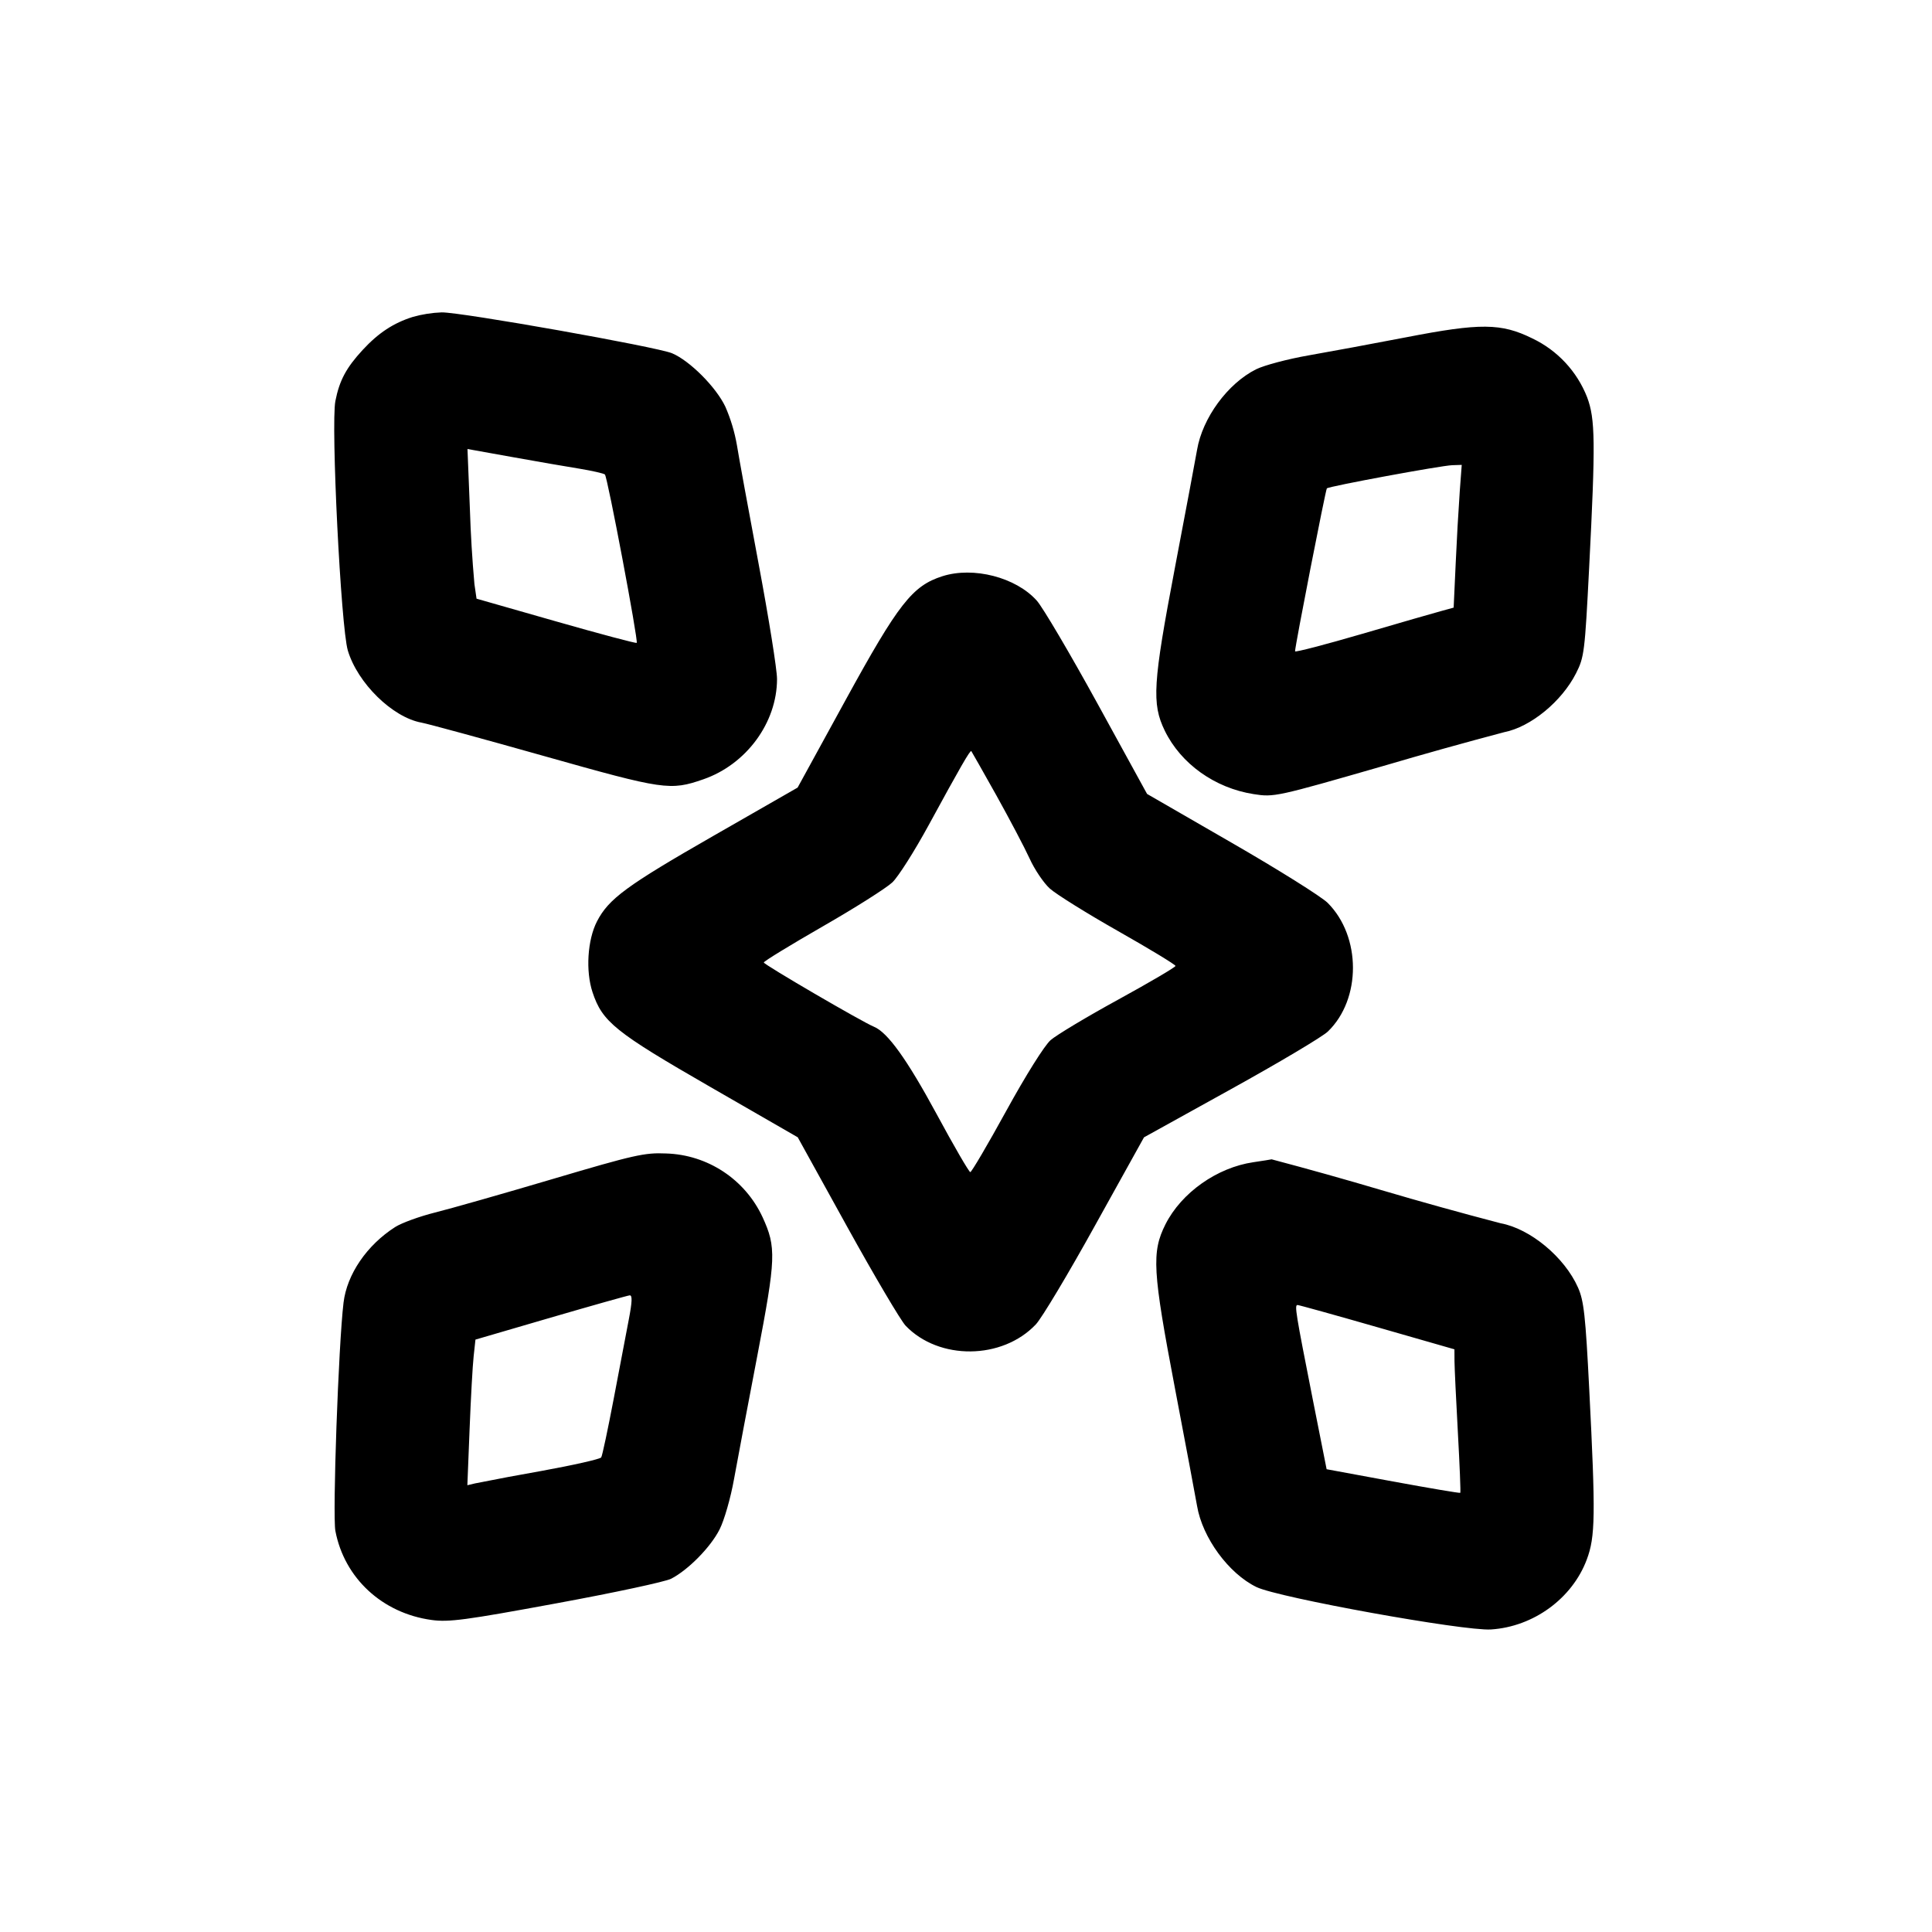
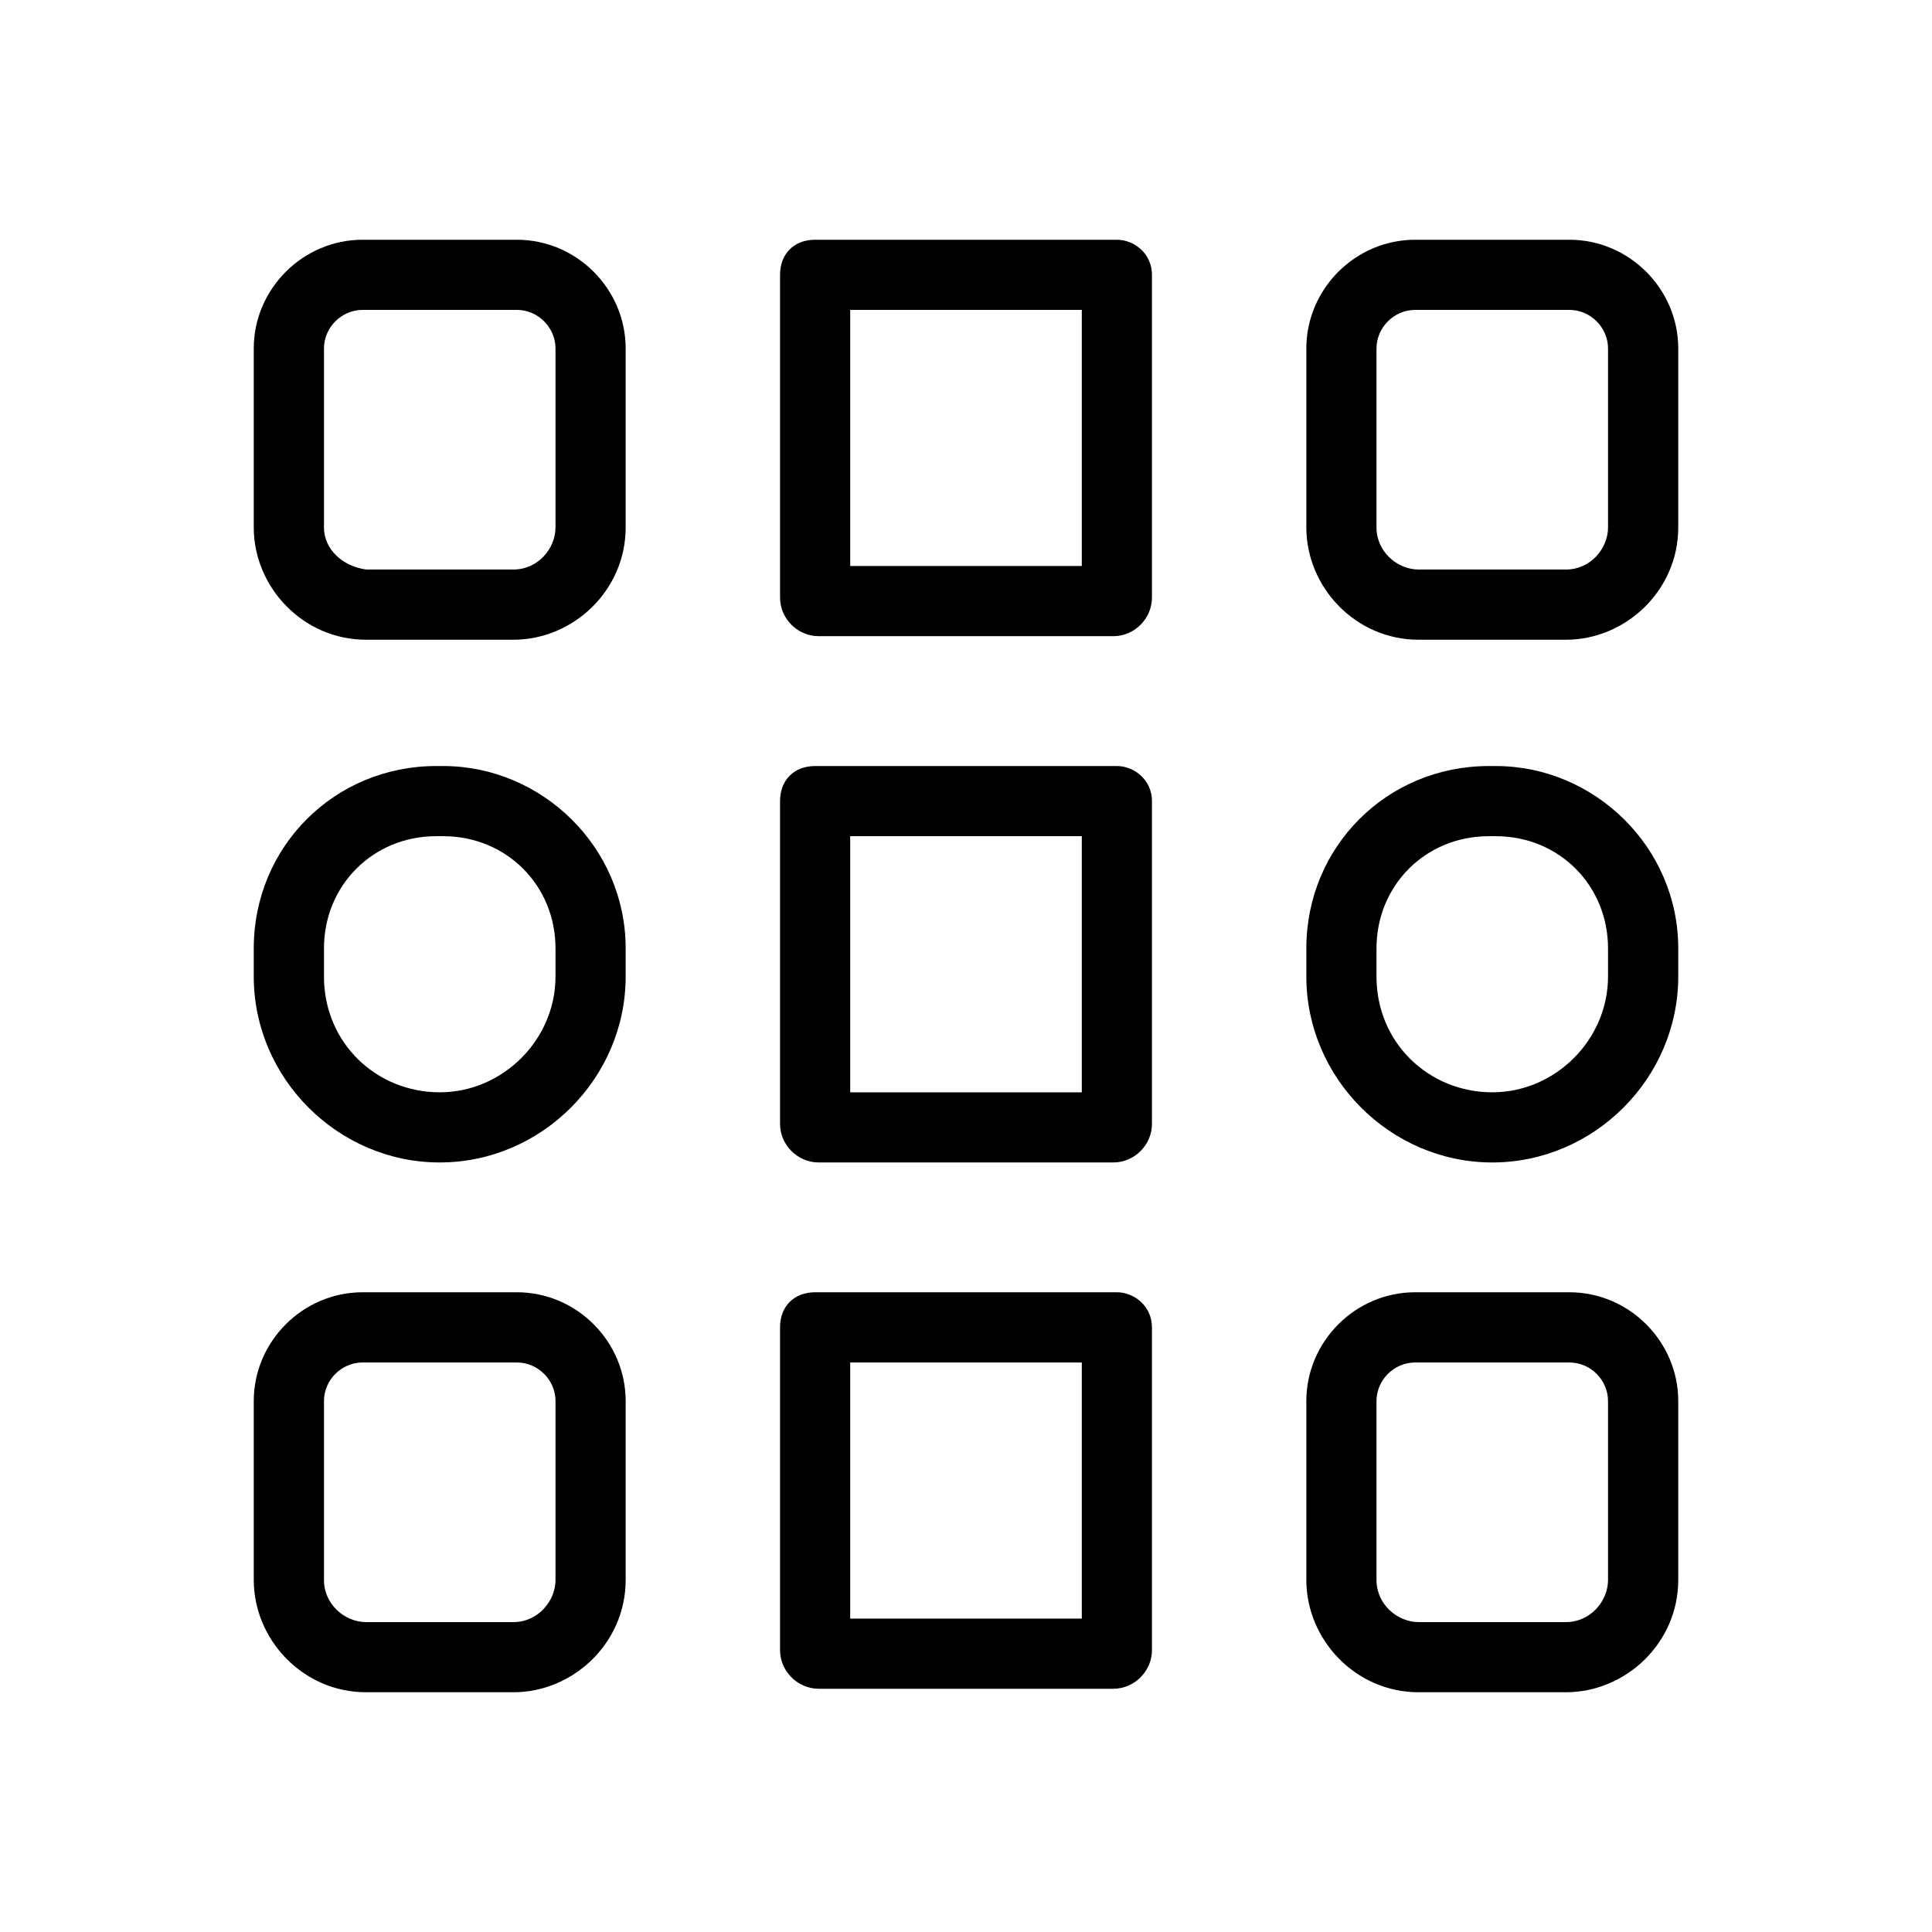
- <svg xmlns="http://www.w3.org/2000/svg" width="32" height="32">
-   <path d="M6.838 5.249c-.32.1-.572.266-.832.548-.272.295-.384.505-.451.845-.076.389.091 3.746.206 4.132.162.542.74 1.108 1.22 1.195.108.02 1.026.27 2.039.556 1.977.558 2.081.573 2.629.383.713-.247 1.221-.939 1.221-1.662 0-.157-.137-1.012-.304-1.902-.167-.889-.329-1.775-.36-1.969a2.784 2.784 0 0 0-.192-.639c-.154-.325-.59-.762-.883-.885-.257-.107-3.495-.682-3.816-.677a2.047 2.047 0 0 0-.477.075m16.455.337c-.545.105-1.273.24-1.617.3-.345.06-.736.164-.87.23-.472.236-.89.807-.979 1.336-.021.121-.185 1-.367 1.953-.365 1.918-.385 2.25-.168 2.697.267.549.83.951 1.472 1.051.338.053.371.046 2.151-.467a74.445 74.445 0 0 1 2-.559c.438-.086.952-.508 1.189-.975.136-.267.146-.355.217-1.743.107-2.089.102-2.467-.033-2.829a1.81 1.81 0 0 0-.908-.975c-.515-.254-.861-.257-2.087-.019M9.598 7.763c.211.035.401.078.421.096.043.039.556 2.759.527 2.789-.011.011-.613-.149-1.337-.356l-1.316-.376-.035-.242a21.74 21.74 0 0 1-.075-1.239l-.04-.998.735.132c.404.073.908.16 1.12.194m14.581.363a50.19 50.19 0 0 0-.067 1.182l-.035.756-.2.055c-.11.029-.701.2-1.313.379-.613.179-1.114.309-1.114.29 0-.089.506-2.677.527-2.699.035-.035 1.89-.378 2.077-.384l.157-.005-.032.426m-8.57 1.418c-.498.159-.728.454-1.604 2.052l-.794 1.449-1.394.799c-1.438.824-1.736 1.043-1.929 1.417-.158.306-.19.823-.074 1.173.163.492.374.661 1.949 1.568l1.45.835.82 1.484c.452.817.887 1.553.967 1.637.552.576 1.6.566 2.156-.021.097-.101.539-.84.983-1.642l.809-1.457 1.441-.798c.793-.439 1.515-.868 1.605-.955.555-.536.553-1.574-.003-2.13-.103-.103-.818-.551-1.59-.996l-1.402-.809-.823-1.5c-.453-.825-.904-1.59-1.003-1.701-.345-.387-1.05-.569-1.564-.405m.893 3.628c.219.394.467.864.55 1.045.082.182.233.406.335.499.102.093.612.411 1.134.707.522.296.949.555.949.576 0 .02-.426.271-.946.556-.521.285-1.026.588-1.123.673-.102.09-.41.581-.734 1.171-.307.559-.575 1.015-.596 1.015-.021-.001-.274-.436-.561-.968-.488-.901-.809-1.348-1.035-1.44-.194-.079-1.824-1.03-1.824-1.064-.001-.02.438-.288.975-.597.537-.308 1.056-.637 1.154-.73.098-.093.367-.518.599-.943.527-.968.69-1.251.709-1.231.007.009.194.338.414.731m-7.344 6.355c-.817.242-1.695.492-1.952.556-.256.064-.553.172-.66.24-.47.3-.8.784-.856 1.253-.084.694-.184 3.522-.135 3.781.149.782.777 1.363 1.594 1.475.286.039.561.002 2.063-.275.953-.175 1.81-.359 1.904-.408.283-.146.655-.524.802-.816.077-.15.185-.526.24-.836.056-.309.229-1.227.385-2.039.31-1.621.317-1.798.087-2.299a1.822 1.822 0 0 0-1.599-1.054c-.352-.016-.529.024-1.873.422m11.601-.277c-.601.088-1.191.505-1.455 1.028-.232.462-.214.769.156 2.712.181.953.347 1.832.367 1.952.088.527.524 1.122.985 1.345.36.175 3.436.731 3.883.702.704-.045 1.346-.513 1.587-1.158.142-.379.147-.729.041-2.816-.062-1.227-.089-1.469-.186-1.689-.223-.503-.791-.975-1.282-1.065a65.48 65.48 0 0 1-1.978-.55 64.54 64.54 0 0 0-1.815-.509c-.013.004-.15.025-.303.048m-10.343 2.599-.251 1.319c-.097.507-.189.944-.207.971-.017.028-.464.129-.993.225a49.06 49.06 0 0 0-1.093.205l-.131.031.037-.929c.02-.51.05-1.053.067-1.206l.03-.277 1.246-.364c.686-.2 1.275-.366 1.309-.369.045-.003.041.106-.014.394m12.395.133 1.279.367.001.197c.001.108.026.64.056 1.181.03.542.048.991.04.999-.008.008-.51-.077-1.114-.188l-1.1-.203-.229-1.154c-.285-1.444-.305-1.566-.253-1.566.023 0 .617.165 1.32.367" fill-rule="evenodd" fill="#000" />
+ <svg xmlns="http://www.w3.org/2000/svg" viewBox="0 0 32 32">
+   <path d="M8.562 21.404H6.005C5.017 21.404 4.203 22.218 4.203 23.206V26.169C4.203 27.157 5.017 28.029 6.063 28.029H8.504C9.492 28.029 10.363 27.215 10.363 26.169V23.206C10.363 22.218 9.55 21.404 8.562 21.404ZM9.201 26.169C9.201 26.518 8.91 26.867 8.504 26.867H6.063C5.714 26.867 5.366 26.576 5.366 26.169V23.206C5.366 22.857 5.656 22.567 6.005 22.567H8.562C8.91 22.567 9.201 22.857 9.201 23.206V26.169Z" />
+   <path d="M18.499 3.971H13.501C13.153 3.971 12.92 4.203 12.92 4.552V9.898C12.92 10.247 13.211 10.537 13.559 10.537H18.441C18.789 10.537 19.08 10.247 19.08 9.898V4.552C19.08 4.203 18.789 3.971 18.499 3.971ZM17.918 9.375H14.082V5.133H17.918V9.375Z" />
+   <path d="M25.995 21.404H23.438C22.45 21.404 21.637 22.218 21.637 23.206V26.169C21.637 27.157 22.45 28.029 23.496 28.029H25.937C26.925 28.029 27.797 27.215 27.797 26.169V23.206C27.797 22.218 26.983 21.404 25.995 21.404ZM26.634 26.169C26.634 26.518 26.344 26.867 25.937 26.867H23.496C23.148 26.867 22.799 26.576 22.799 26.169V23.206C22.799 22.857 23.09 22.567 23.438 22.567H25.995C26.344 22.567 26.634 22.857 26.634 23.206V26.169Z" />
+   <path d="M8.562 3.971H6.005C5.017 3.971 4.203 4.785 4.203 5.772V8.736C4.203 9.724 5.017 10.596 6.063 10.596H8.504C9.492 10.596 10.363 9.782 10.363 8.736V5.772C10.363 4.785 9.55 3.971 8.562 3.971ZM9.201 8.736C9.201 9.085 8.91 9.433 8.504 9.433H6.063C5.656 9.375 5.366 9.085 5.366 8.736V5.772C5.366 5.424 5.656 5.133 6.005 5.133H8.562C8.91 5.133 9.201 5.424 9.201 5.772V8.736Z" />
+   <path d="M18.499 21.404H13.501C13.153 21.404 12.92 21.637 12.92 21.985V27.332C12.92 27.68 13.211 27.971 13.559 27.971H18.441C18.789 27.971 19.08 27.68 19.08 27.332V21.985C19.08 21.637 18.789 21.404 18.499 21.404ZM17.918 26.809H14.082V22.567H17.918V26.809Z" />
+   <path d="M25.995 3.971H23.438C22.45 3.971 21.637 4.785 21.637 5.772V8.736C21.637 9.724 22.45 10.596 23.496 10.596H25.937C26.925 10.596 27.797 9.782 27.797 8.736V5.772C27.797 4.785 26.983 3.971 25.995 3.971ZM26.634 8.736C26.634 9.085 26.344 9.433 25.937 9.433H23.496C23.148 9.433 22.799 9.143 22.799 8.736V5.772C22.799 5.424 23.09 5.133 23.438 5.133H25.995C26.344 5.133 26.634 5.424 26.634 5.772V8.736Z" />
+   <path d="M18.499 12.688H13.501C13.153 12.688 12.92 12.92 12.92 13.269V18.615C12.92 18.964 13.211 19.254 13.559 19.254H18.441C18.789 19.254 19.08 18.964 19.08 18.615V13.269C19.08 12.92 18.789 12.688 18.499 12.688ZM17.918 18.092H14.082V13.85H17.918V18.092Z" />
+   <path d="M7.341 12.688H7.225C5.54 12.688 4.203 14.024 4.203 15.709V16.174C4.203 17.86 5.598 19.254 7.283 19.254C8.969 19.254 10.363 17.86 10.363 16.174V15.709C10.363 14.024 8.969 12.688 7.341 12.688ZM9.201 16.174C9.201 17.22 8.329 18.092 7.283 18.092C6.237 18.092 5.366 17.278 5.366 16.174V15.709C5.366 14.663 6.179 13.85 7.225 13.85H7.341C8.387 13.85 9.201 14.663 9.201 15.709V16.174Z" />
+   <path d="M24.775 12.688H24.659C22.973 12.688 21.637 14.024 21.637 15.709V16.174C21.637 17.86 23.032 19.254 24.717 19.254C26.402 19.254 27.797 17.86 27.797 16.174V15.709C27.797 14.024 26.402 12.688 24.775 12.688ZM26.634 16.174C26.634 17.22 25.763 18.092 24.717 18.092C23.671 18.092 22.799 17.278 22.799 16.174V15.709C22.799 14.663 23.613 13.85 24.659 13.85H24.775C25.821 13.85 26.634 14.663 26.634 15.709V16.174Z" />
</svg>
